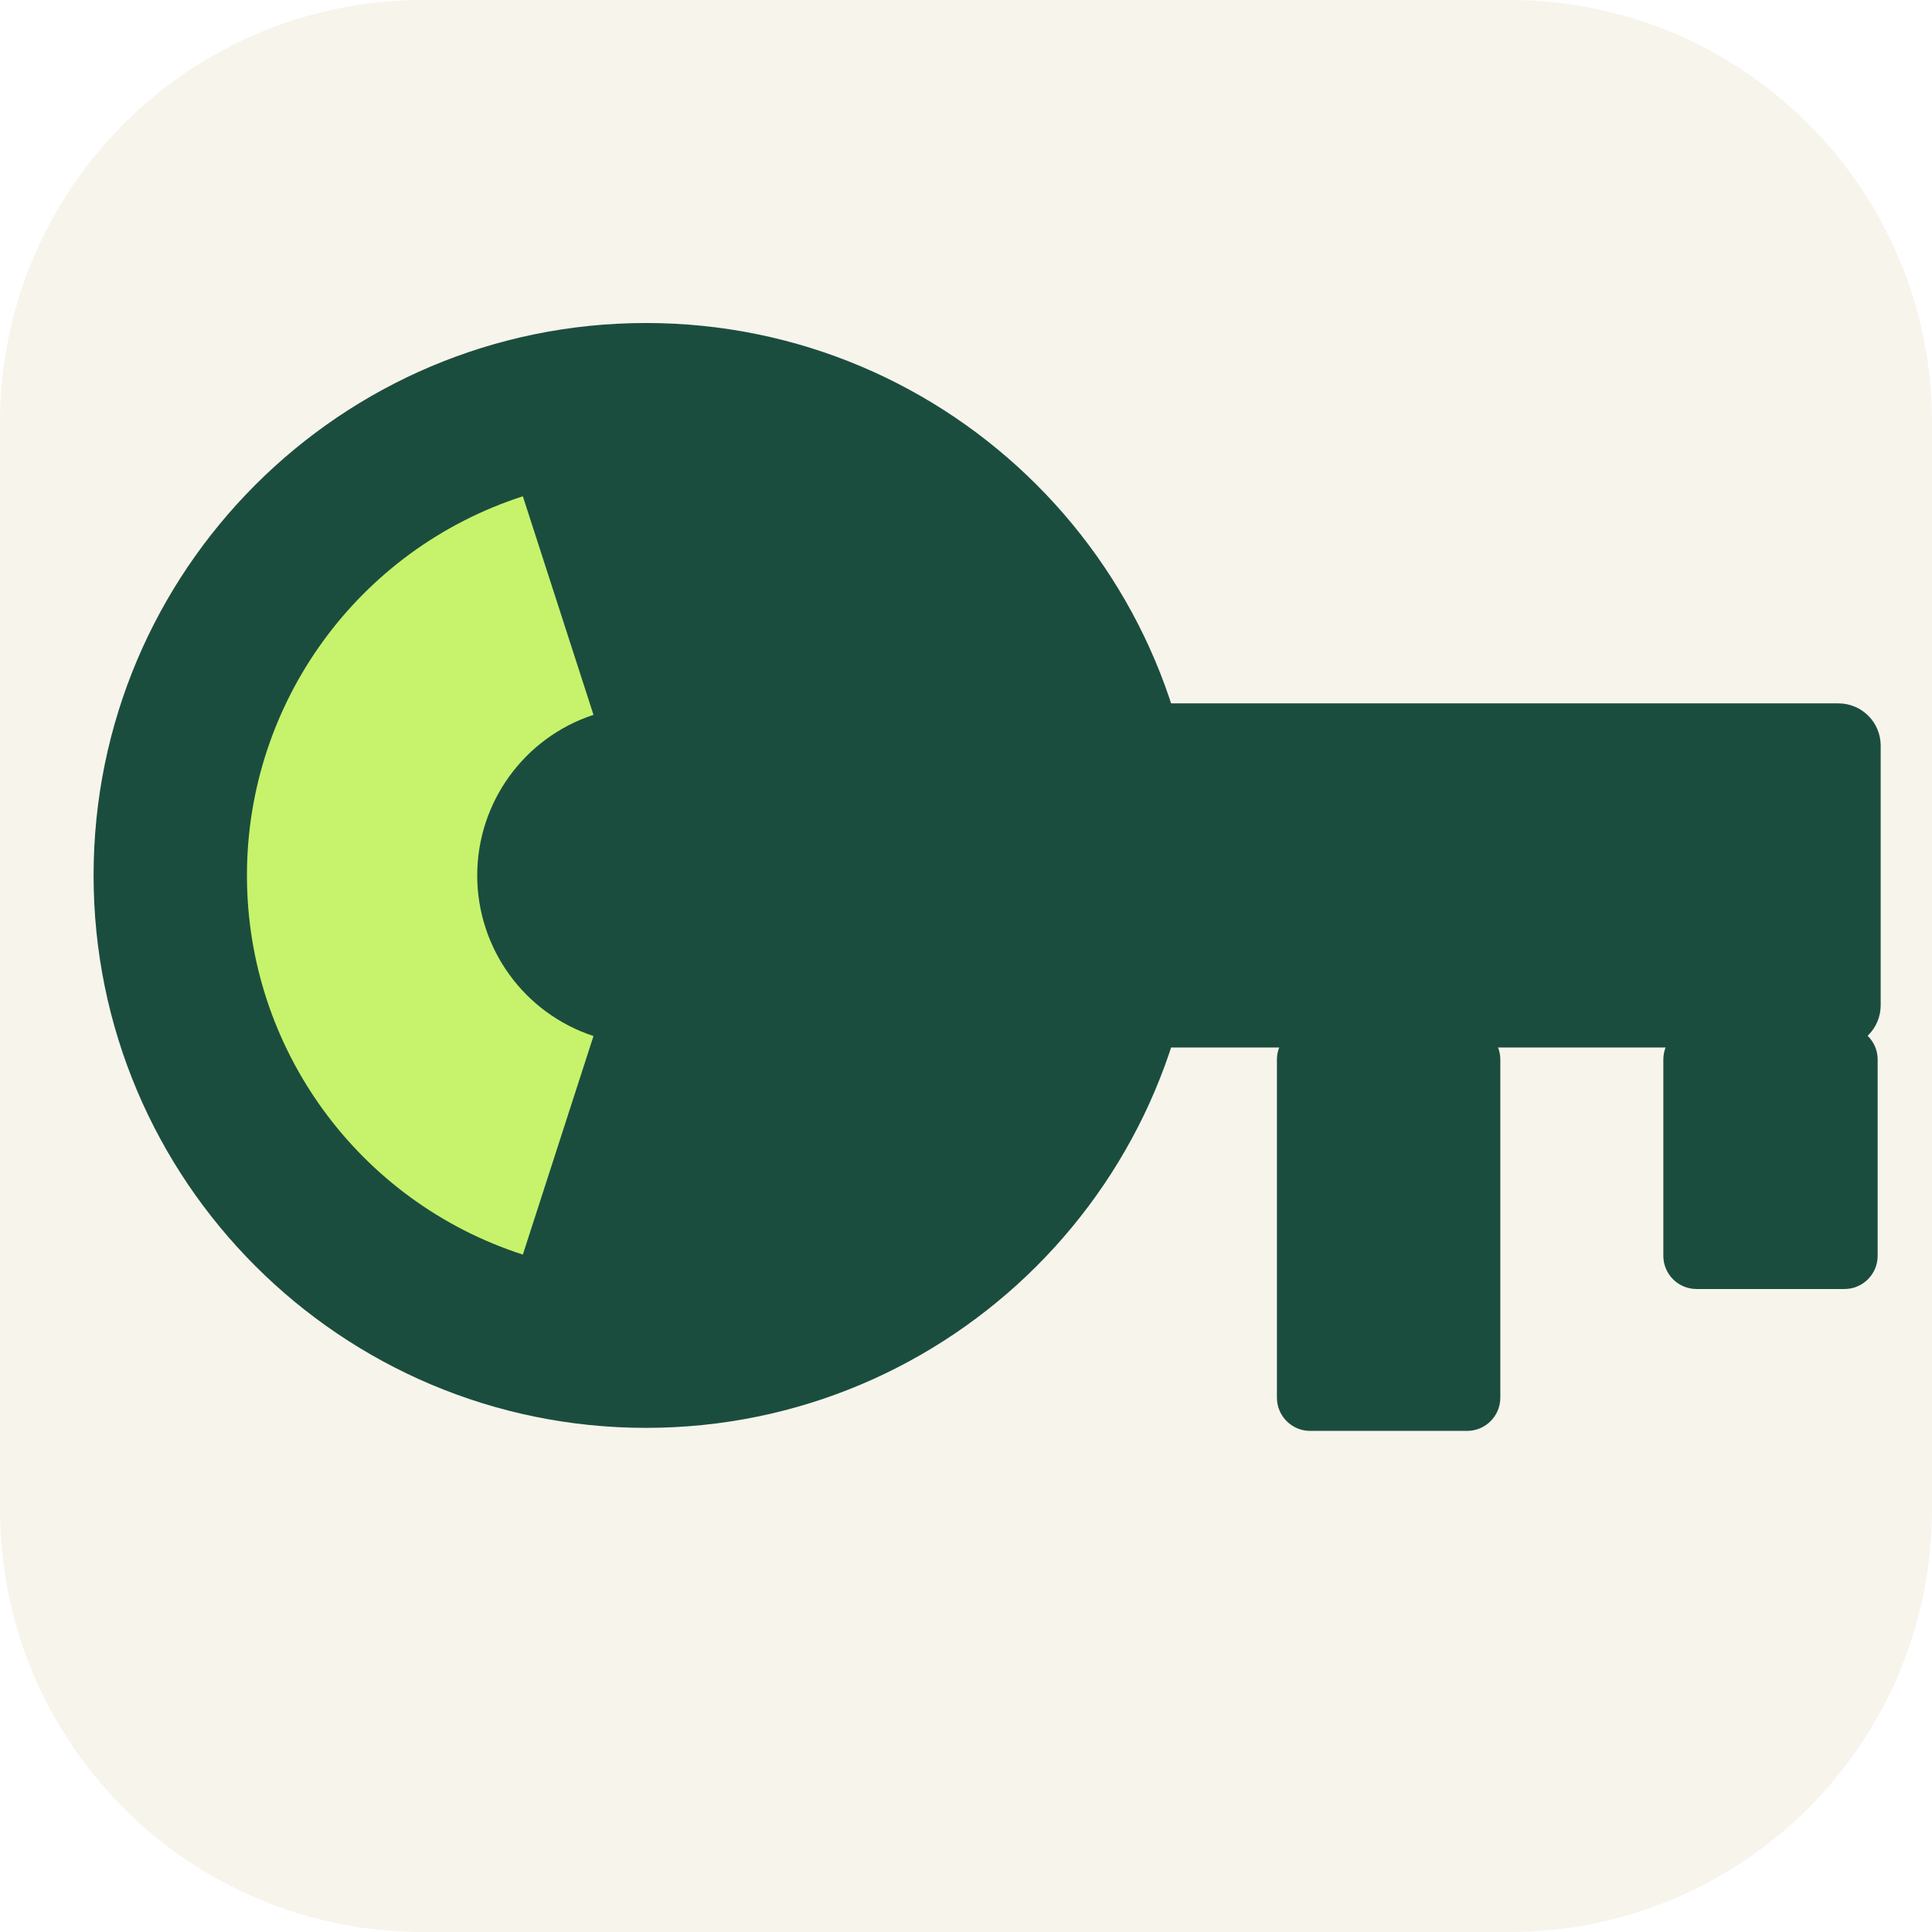
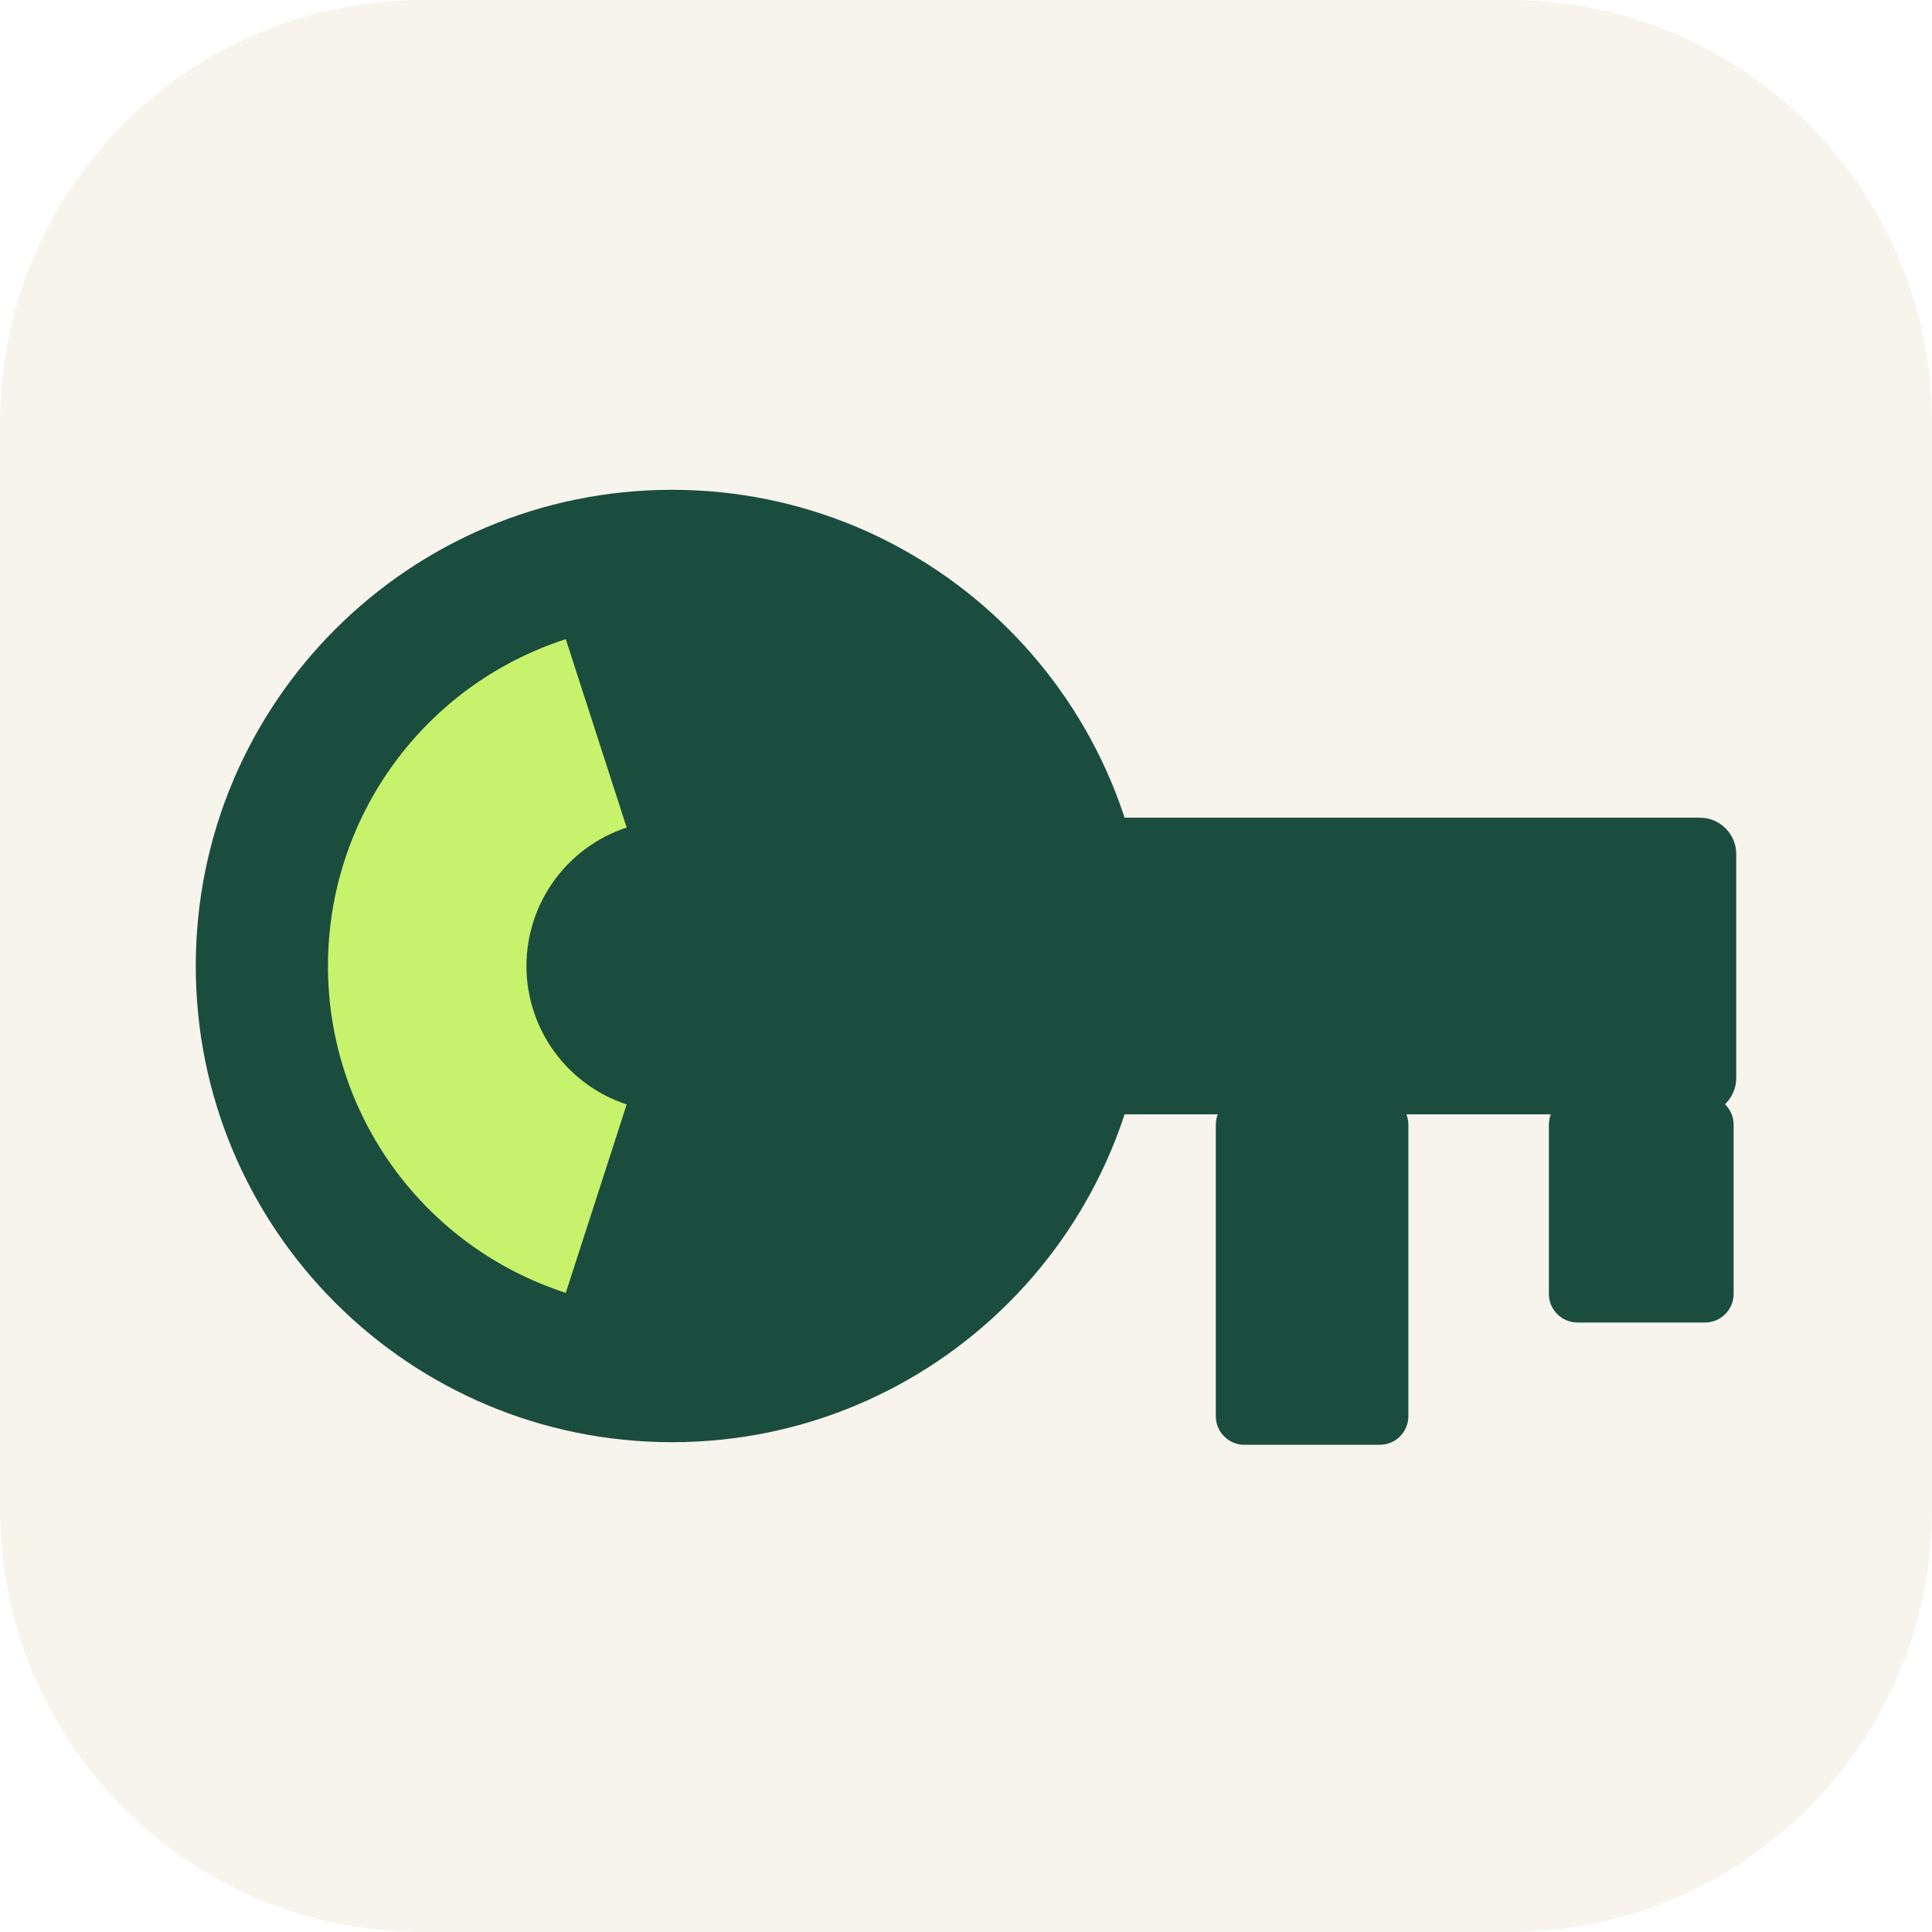
<svg xmlns="http://www.w3.org/2000/svg" viewBox="0 0 32 32" role="img" aria-label="Agent Allowance">
  <rect width="32" height="32" rx="7" fill="#F7F4EC" />
-   <circle cx="10.70" cy="14.50" r="9.15" fill="#1B4D3E" />
-   <rect x="13.10" y="11.65" width="18.05" height="5.70" rx="0.70" fill="#1B4D3E" />
-   <rect x="21.15" y="17.00" width="3.70" height="6.70" rx="0.55" fill="#1B4D3E" />
-   <rect x="27.55" y="17.00" width="3.55" height="4.35" rx="0.55" fill="#1B4D3E" />
-   <path fill="#C6F36B" d="M 8.66 8.22 A 6.60 6.60 0 0 0 8.66 20.78 L 9.83 17.16 A 2.80 2.80 0 0 1 9.83 11.84 Z" />
+   <g transform="translate(16 16) scale(0.862) translate(-16.35 -14.50)">
+     <circle cx="10.70" cy="14.50" r="9.15" fill="#1B4D3E" />
+     <rect x="13.10" y="11.65" width="18.05" height="5.70" rx="0.70" fill="#1B4D3E" />
+     <rect x="21.15" y="17.00" width="3.70" height="6.70" rx="0.55" fill="#1B4D3E" />
+     <rect x="27.55" y="17.00" width="3.55" height="4.35" rx="0.55" fill="#1B4D3E" />
+     <path fill="#C6F36B" d="M 8.66 8.22 A 6.60 6.60 0 0 0 8.66 20.78 L 9.83 17.16 A 2.80 2.80 0 0 1 9.83 11.84 Z" />
+   </g>
</svg>
